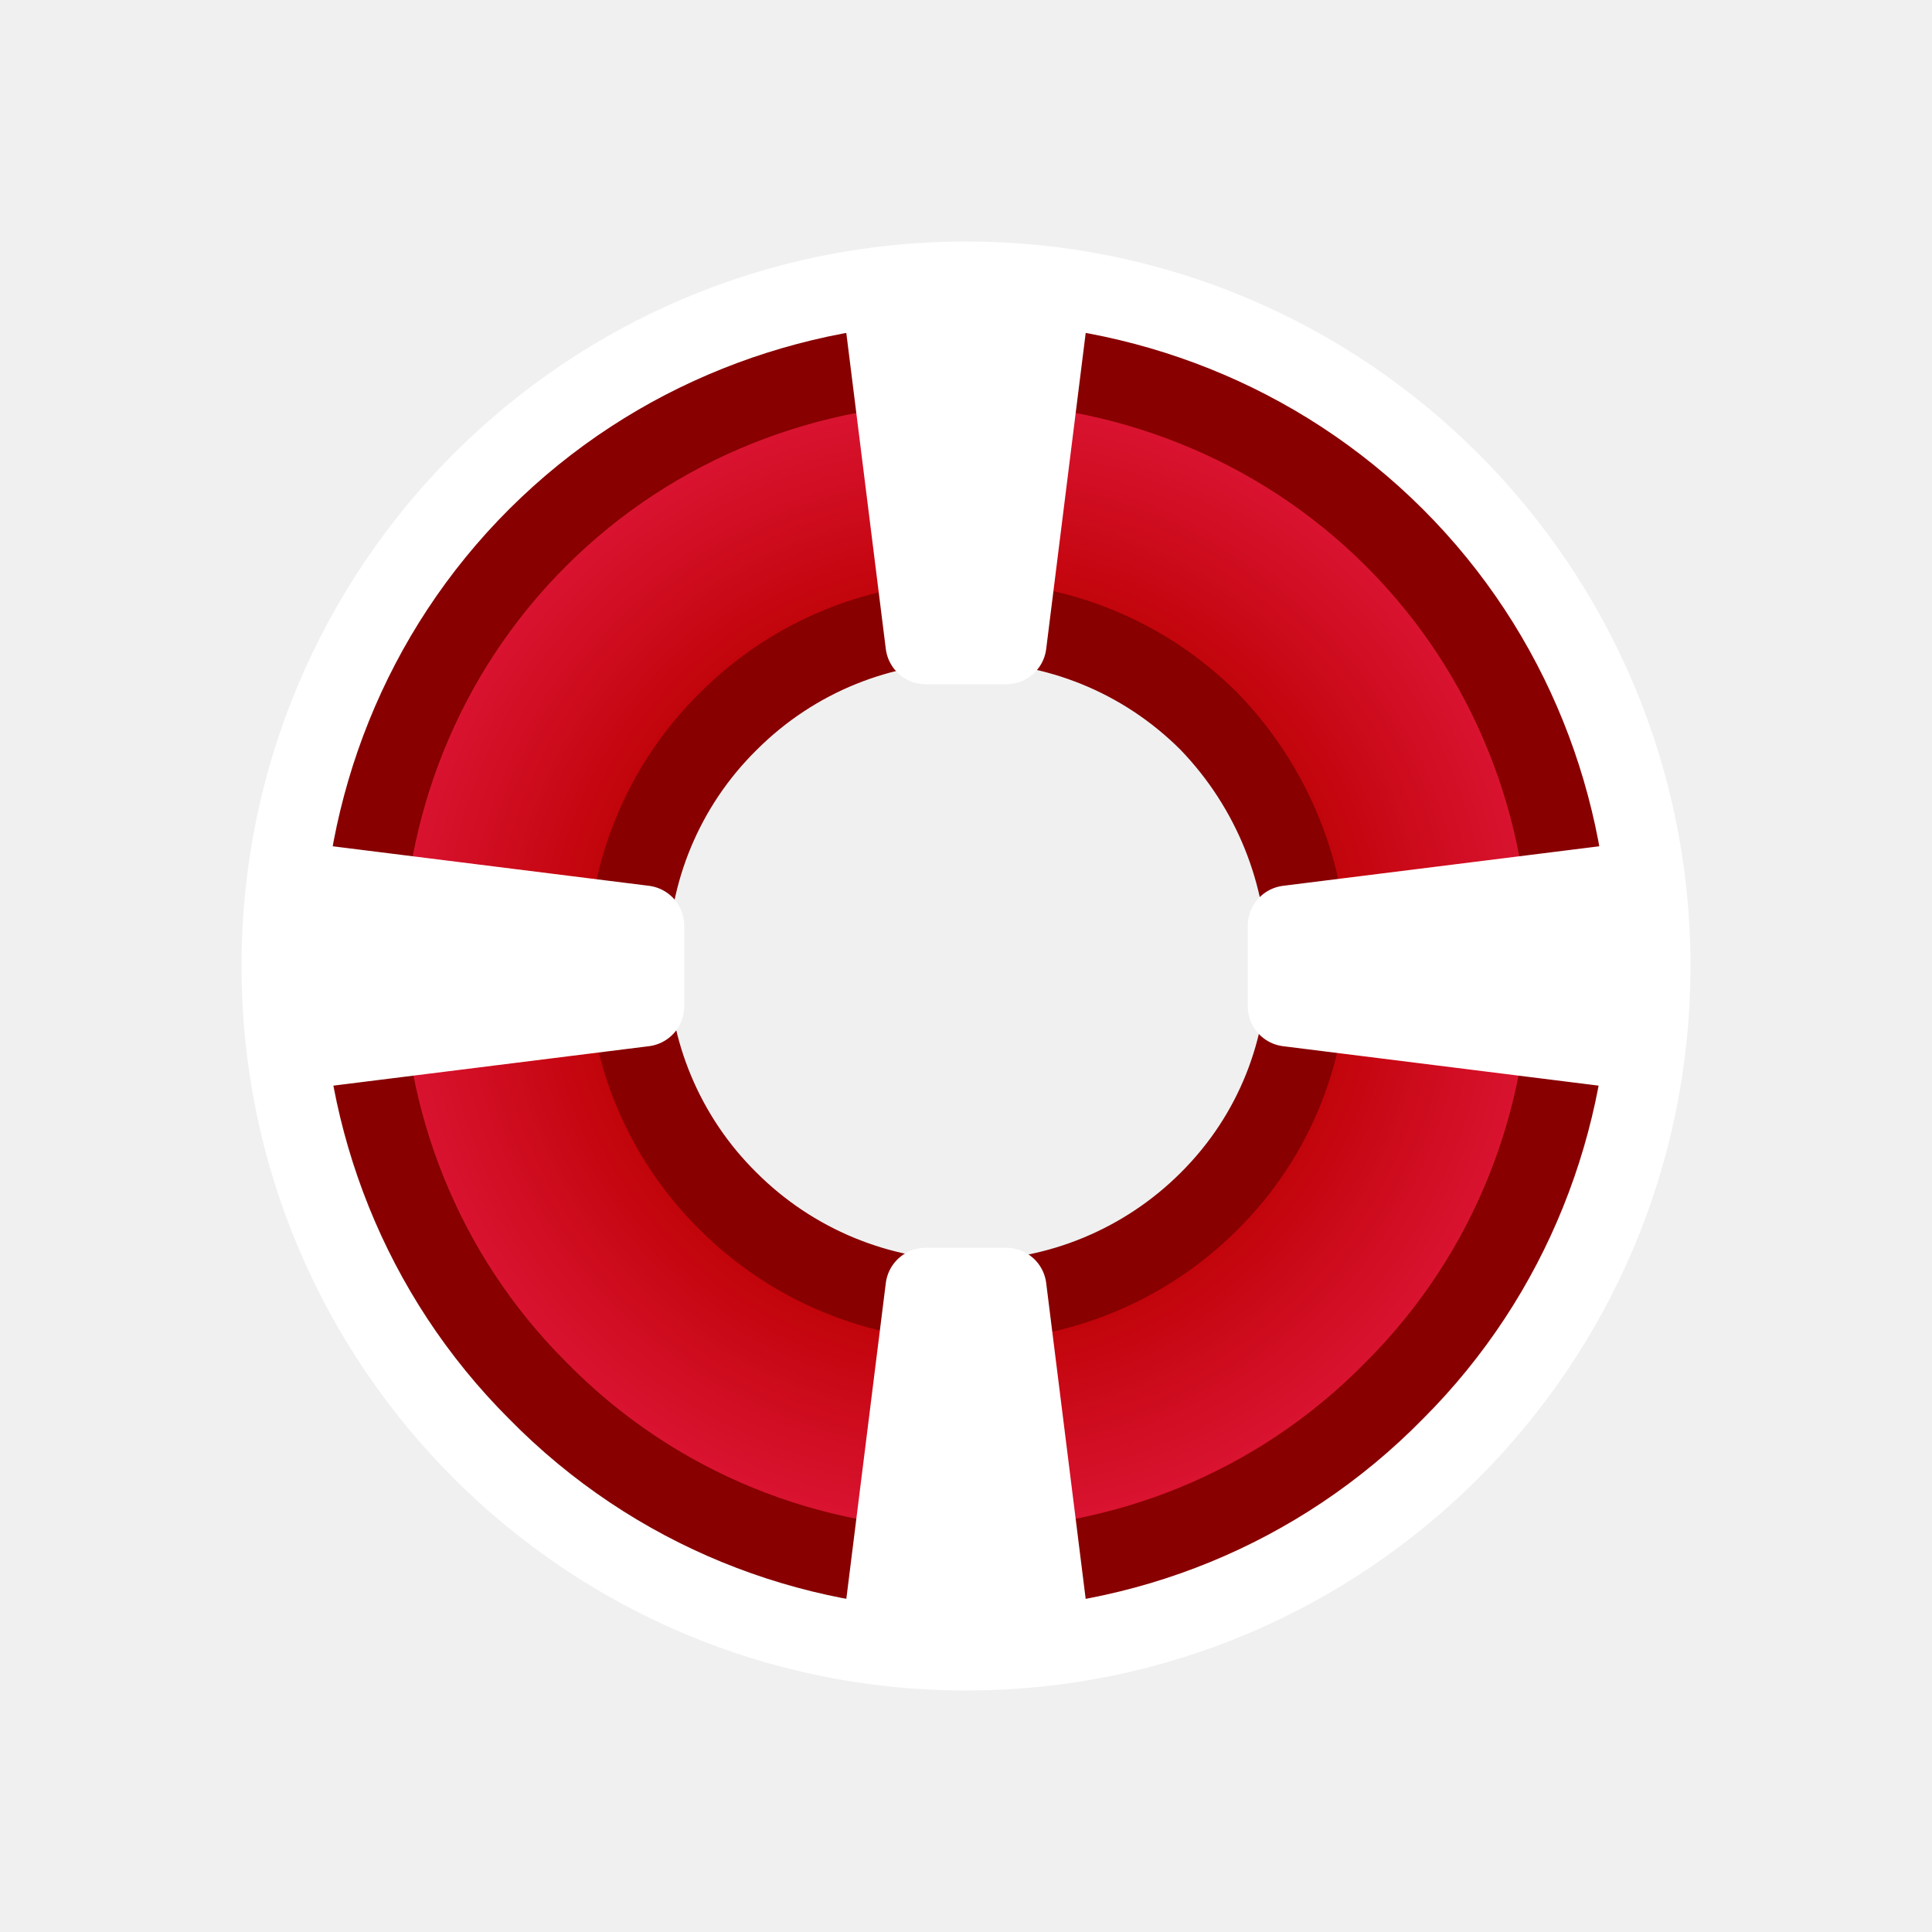
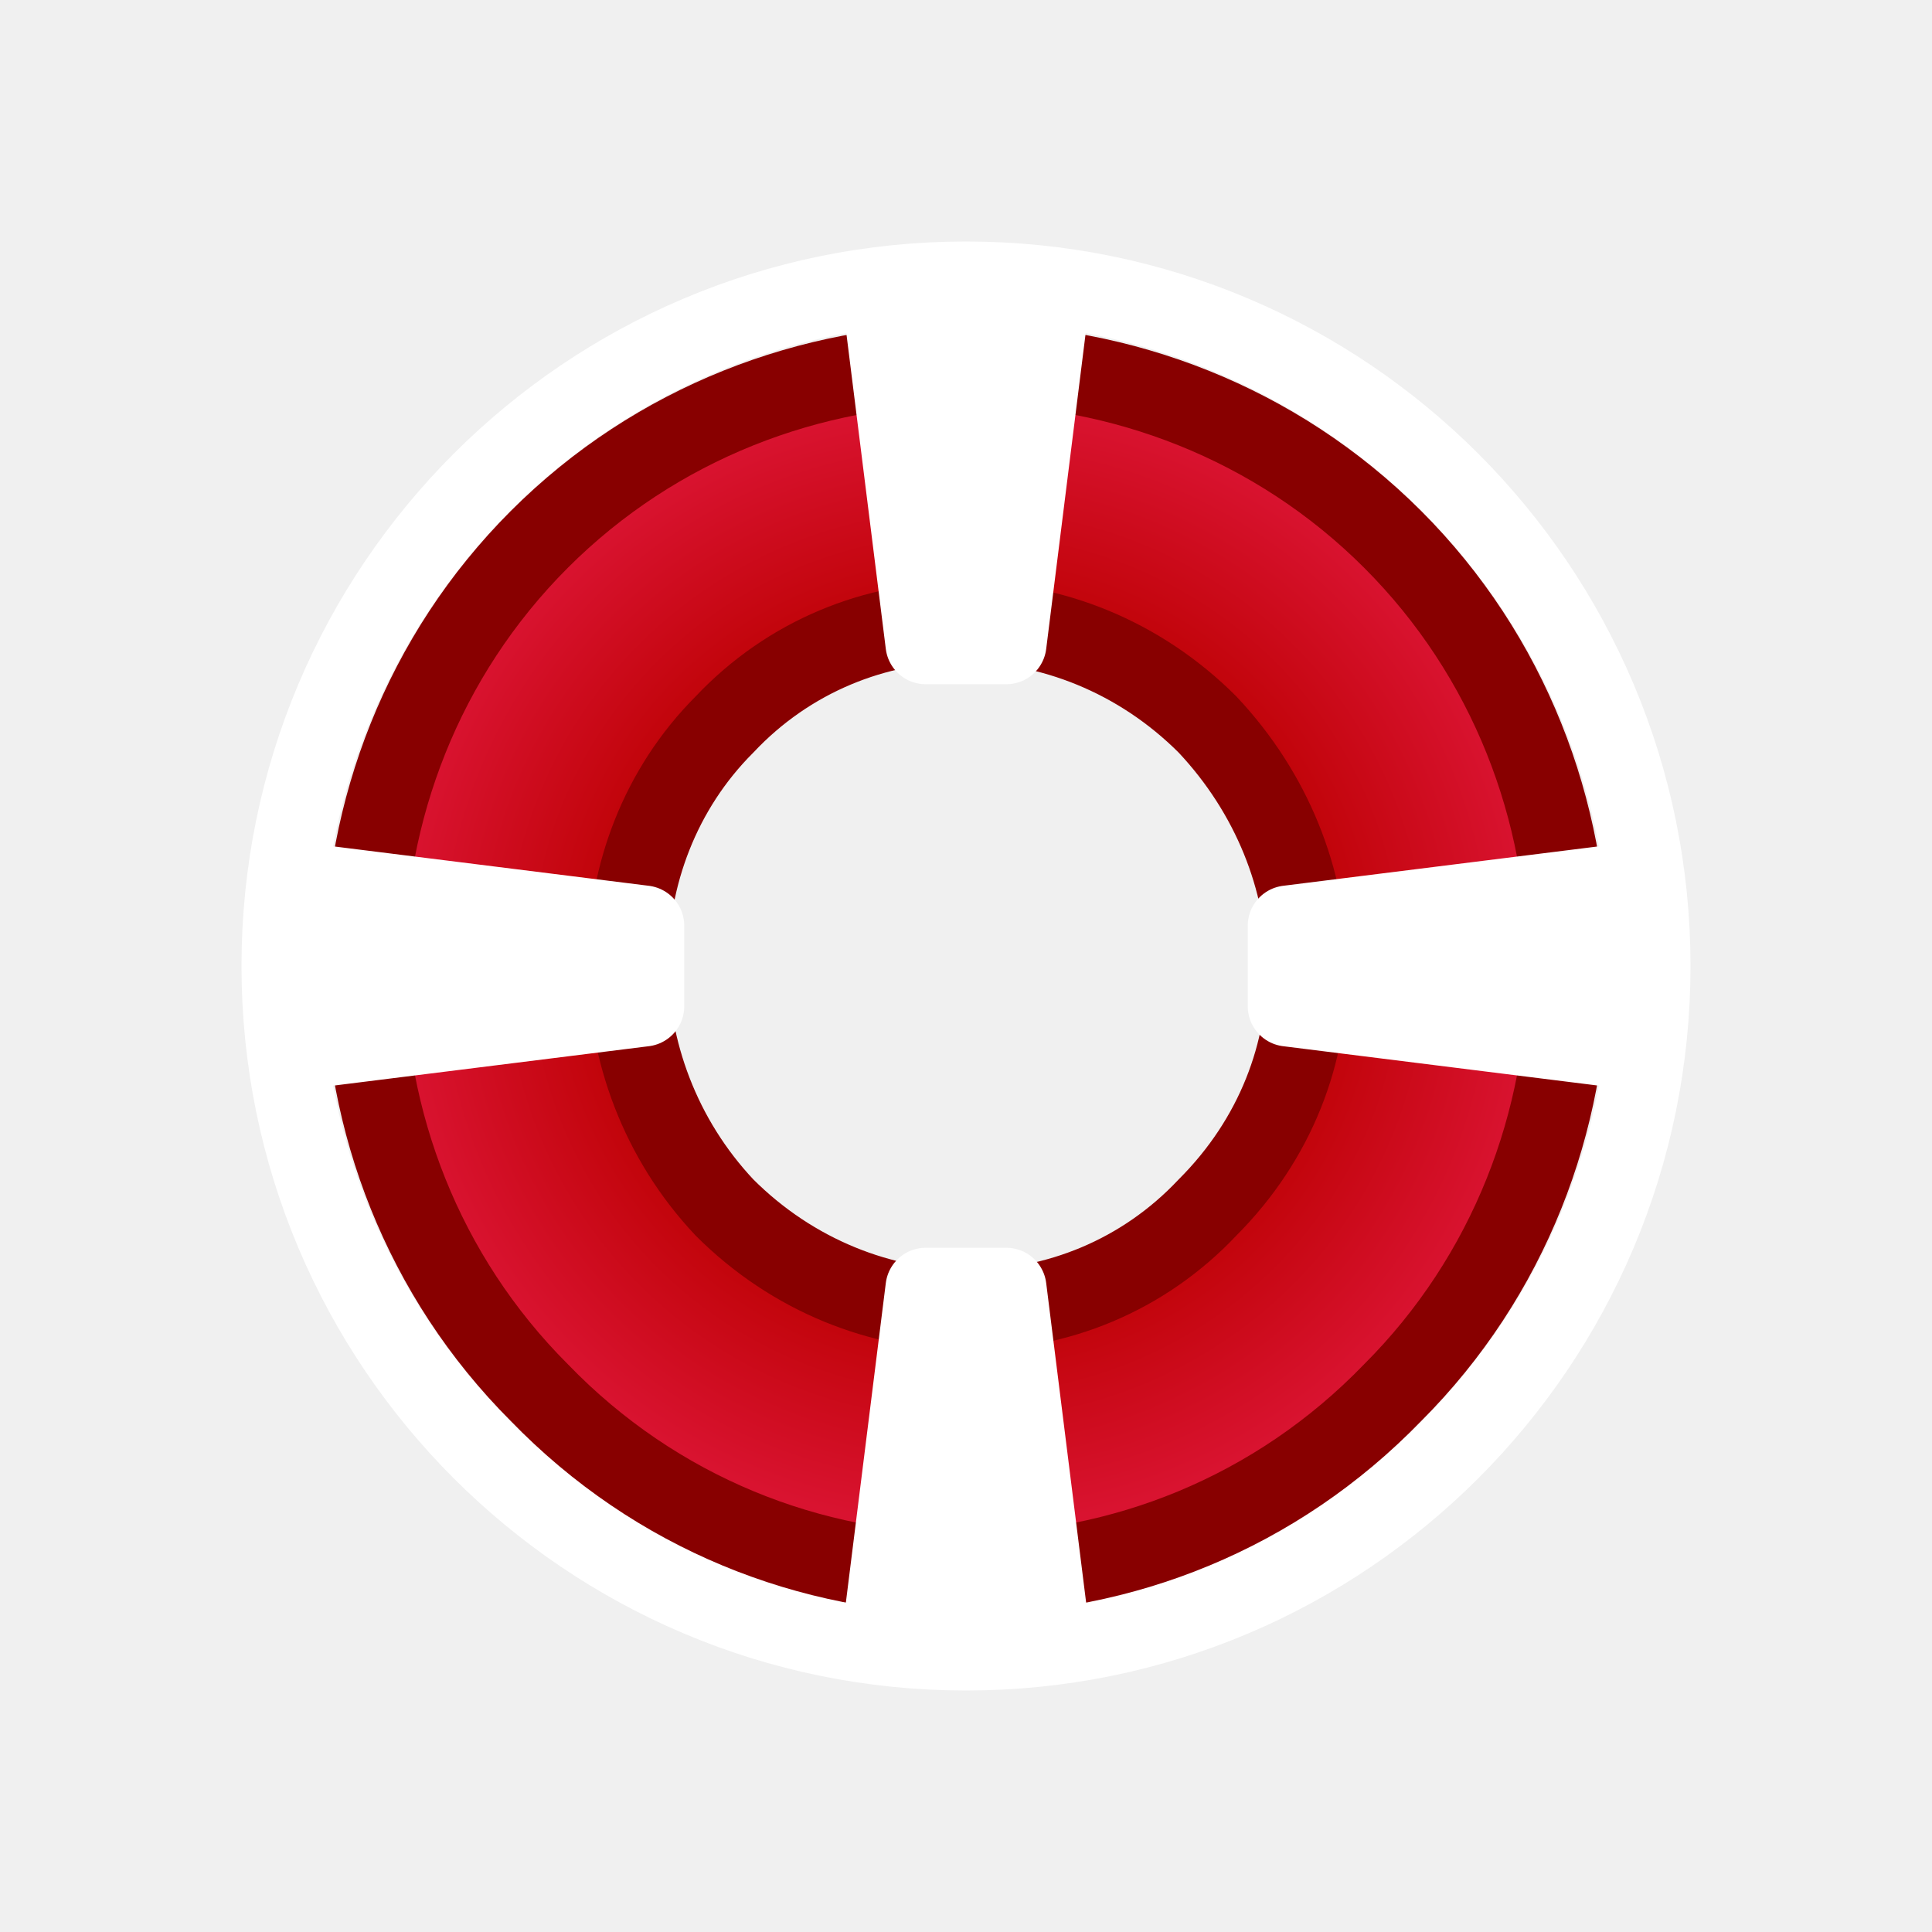
- <svg xmlns="http://www.w3.org/2000/svg" fill="none" height="24" width="24">
-   <radialGradient id="a" cx="0" cy="0" gradientTransform="matrix(7.03495 0 0 7.01009 12 11.976)" gradientUnits="userSpaceOnUse" r="1">
-     <stop offset=".573" stop-color="#b00" />
-     <stop offset="1" stop-color="#d91330" />
+ <svg xmlns="http://www.w3.org/2000/svg" version="1.1" id="Layer_1" x="0px" y="0px" viewBox="0 0 24 24" style="enable-background:new 0 0 24 24;" xml:space="preserve">
+   <style type="text/css">
+ 	.st0{fill:none;stroke:#FFFFFF;}
+ 	.st1{fill:url(#SVGID_1_);stroke:#880000;stroke-miterlimit:10;}
+ 	.st2{fill:#FFFFFF;stroke:#FFFFFF;stroke-linejoin:round;}
+ </style>
+   <circle class="st0" cx="12" cy="12" r="8.5" />
+   <radialGradient id="SVGID_1_" cx="-350.004" cy="269.62" r="1" gradientTransform="matrix(7.0349 0 0 -7.0101 2474.26 1902.036)" gradientUnits="userSpaceOnUse">
+     <stop offset="0.573" style="stop-color:#BB0000" />
+     <stop offset="1" style="stop-color:#D91330" />
  </radialGradient>
-   <circle cx="12" cy="12" r="8.5" stroke="#fff" />
-   <path d="m6.683 6.674c-2.91 2.9-2.91 7.7-.003 10.6 2.91 2.968 7.73 2.968 10.64 0 2.907-2.9 2.907-7.7-.003-10.6-2.909-2.899-7.725-2.899-10.634 0zm2.36 2.291a4.226 4.226 0 0 1 5.977-.003c1.604 1.662 1.651 4.315.003 5.957a4.226 4.226 0 0 1 -5.98 0 4.186 4.186 0 0 1 0-5.954z" fill="url(#a)" stroke="#800" stroke-miterlimit="10" />
-   <path d="m12.5 8 .5-4h-2l.5 4zm-1 8-.5 4h2l-.5-4zm-3.5-4.5-4-.5v2l4-.5zm8 1 4 .5v-2l-4 .5z" fill="#fff" stroke="#fff" stroke-linejoin="round" />
+   <path class="st1" d="M6.7,6.7c-2.9,2.9-2.9,7.7,0,10.6c2.9,3,7.7,3,10.6,0c2.9-2.9,2.9-7.7,0-10.6C14.4,3.8,9.6,3.8,6.7,6.7z M9,9  c1.6-1.7,4.3-1.7,6,0c0,0,0,0,0,0c1.6,1.7,1.7,4.3,0,6c-1.6,1.7-4.3,1.7-6,0c0,0,0,0,0,0C7.4,13.3,7.4,10.6,9,9C9,9,9,9,9,9z" />
+   <path class="st2" d="M12.5,8L13,4h-2l0.5,4H12.5z M11.5,16L11,20h2l-0.5-4H11.5z M8,11.5L4,11v2l4-0.5V11.5z M16,12.5l4,0.5v-2  l-4,0.5V12.5z" />
</svg>
